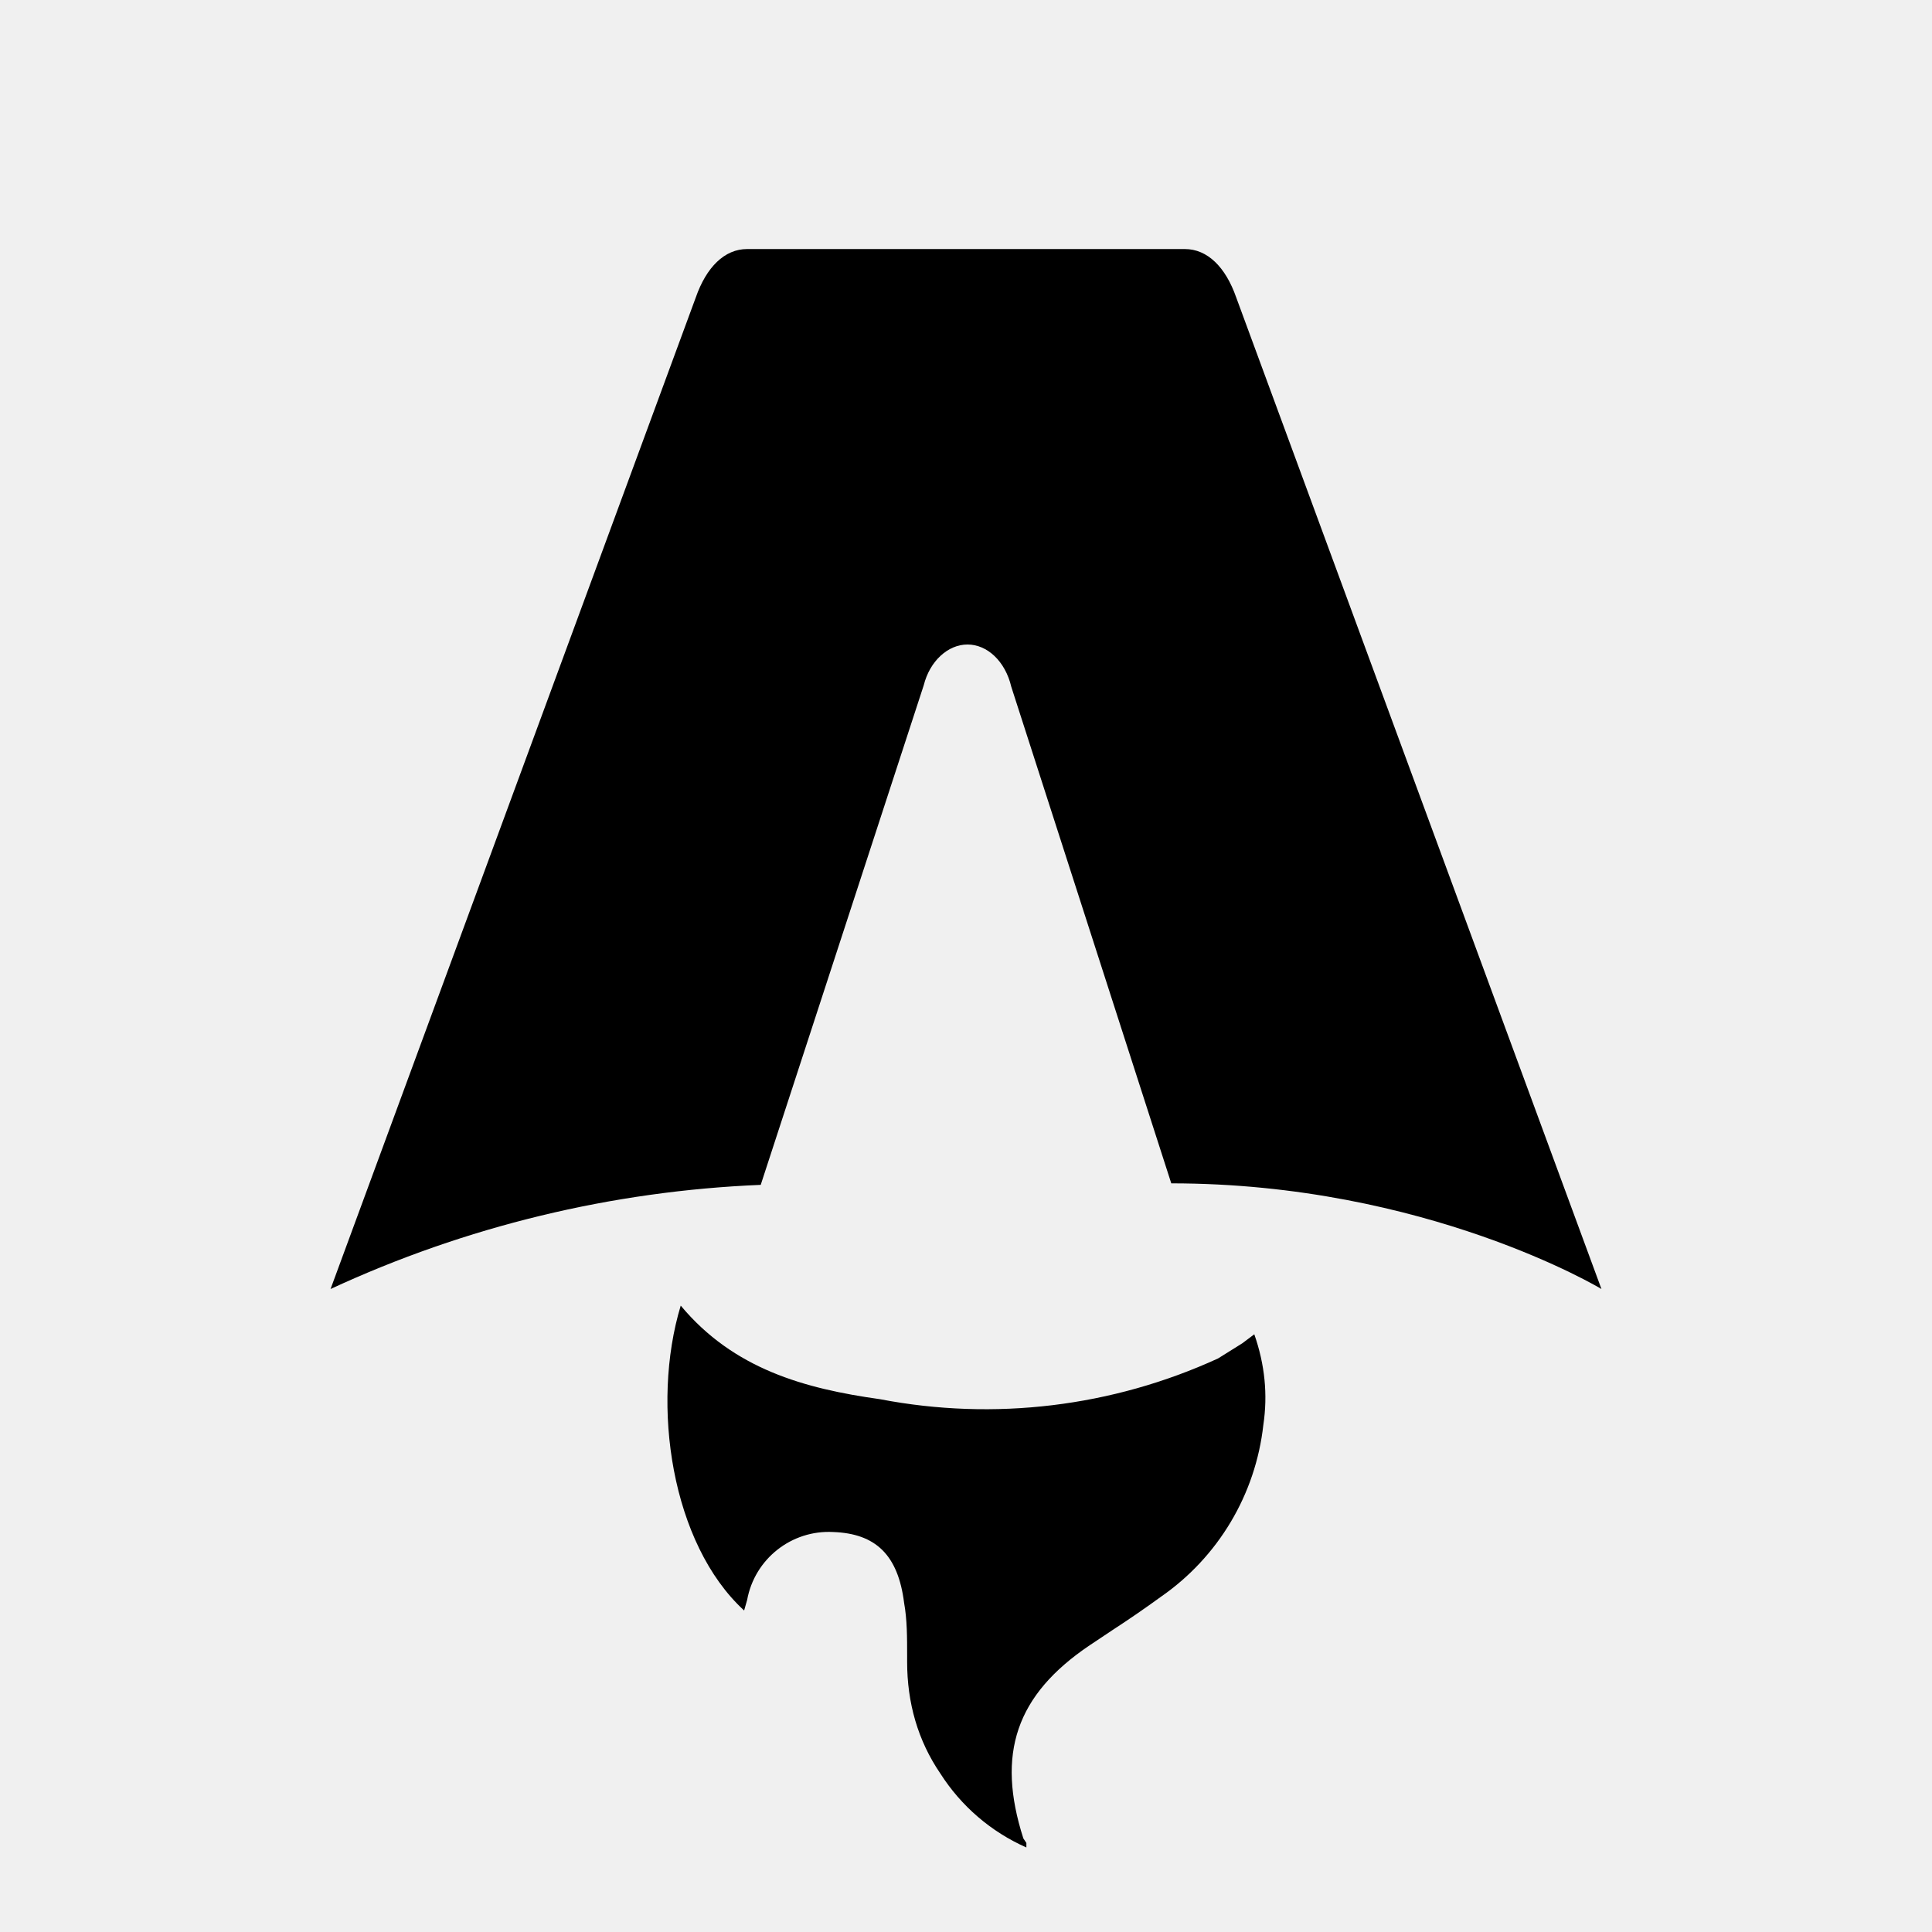
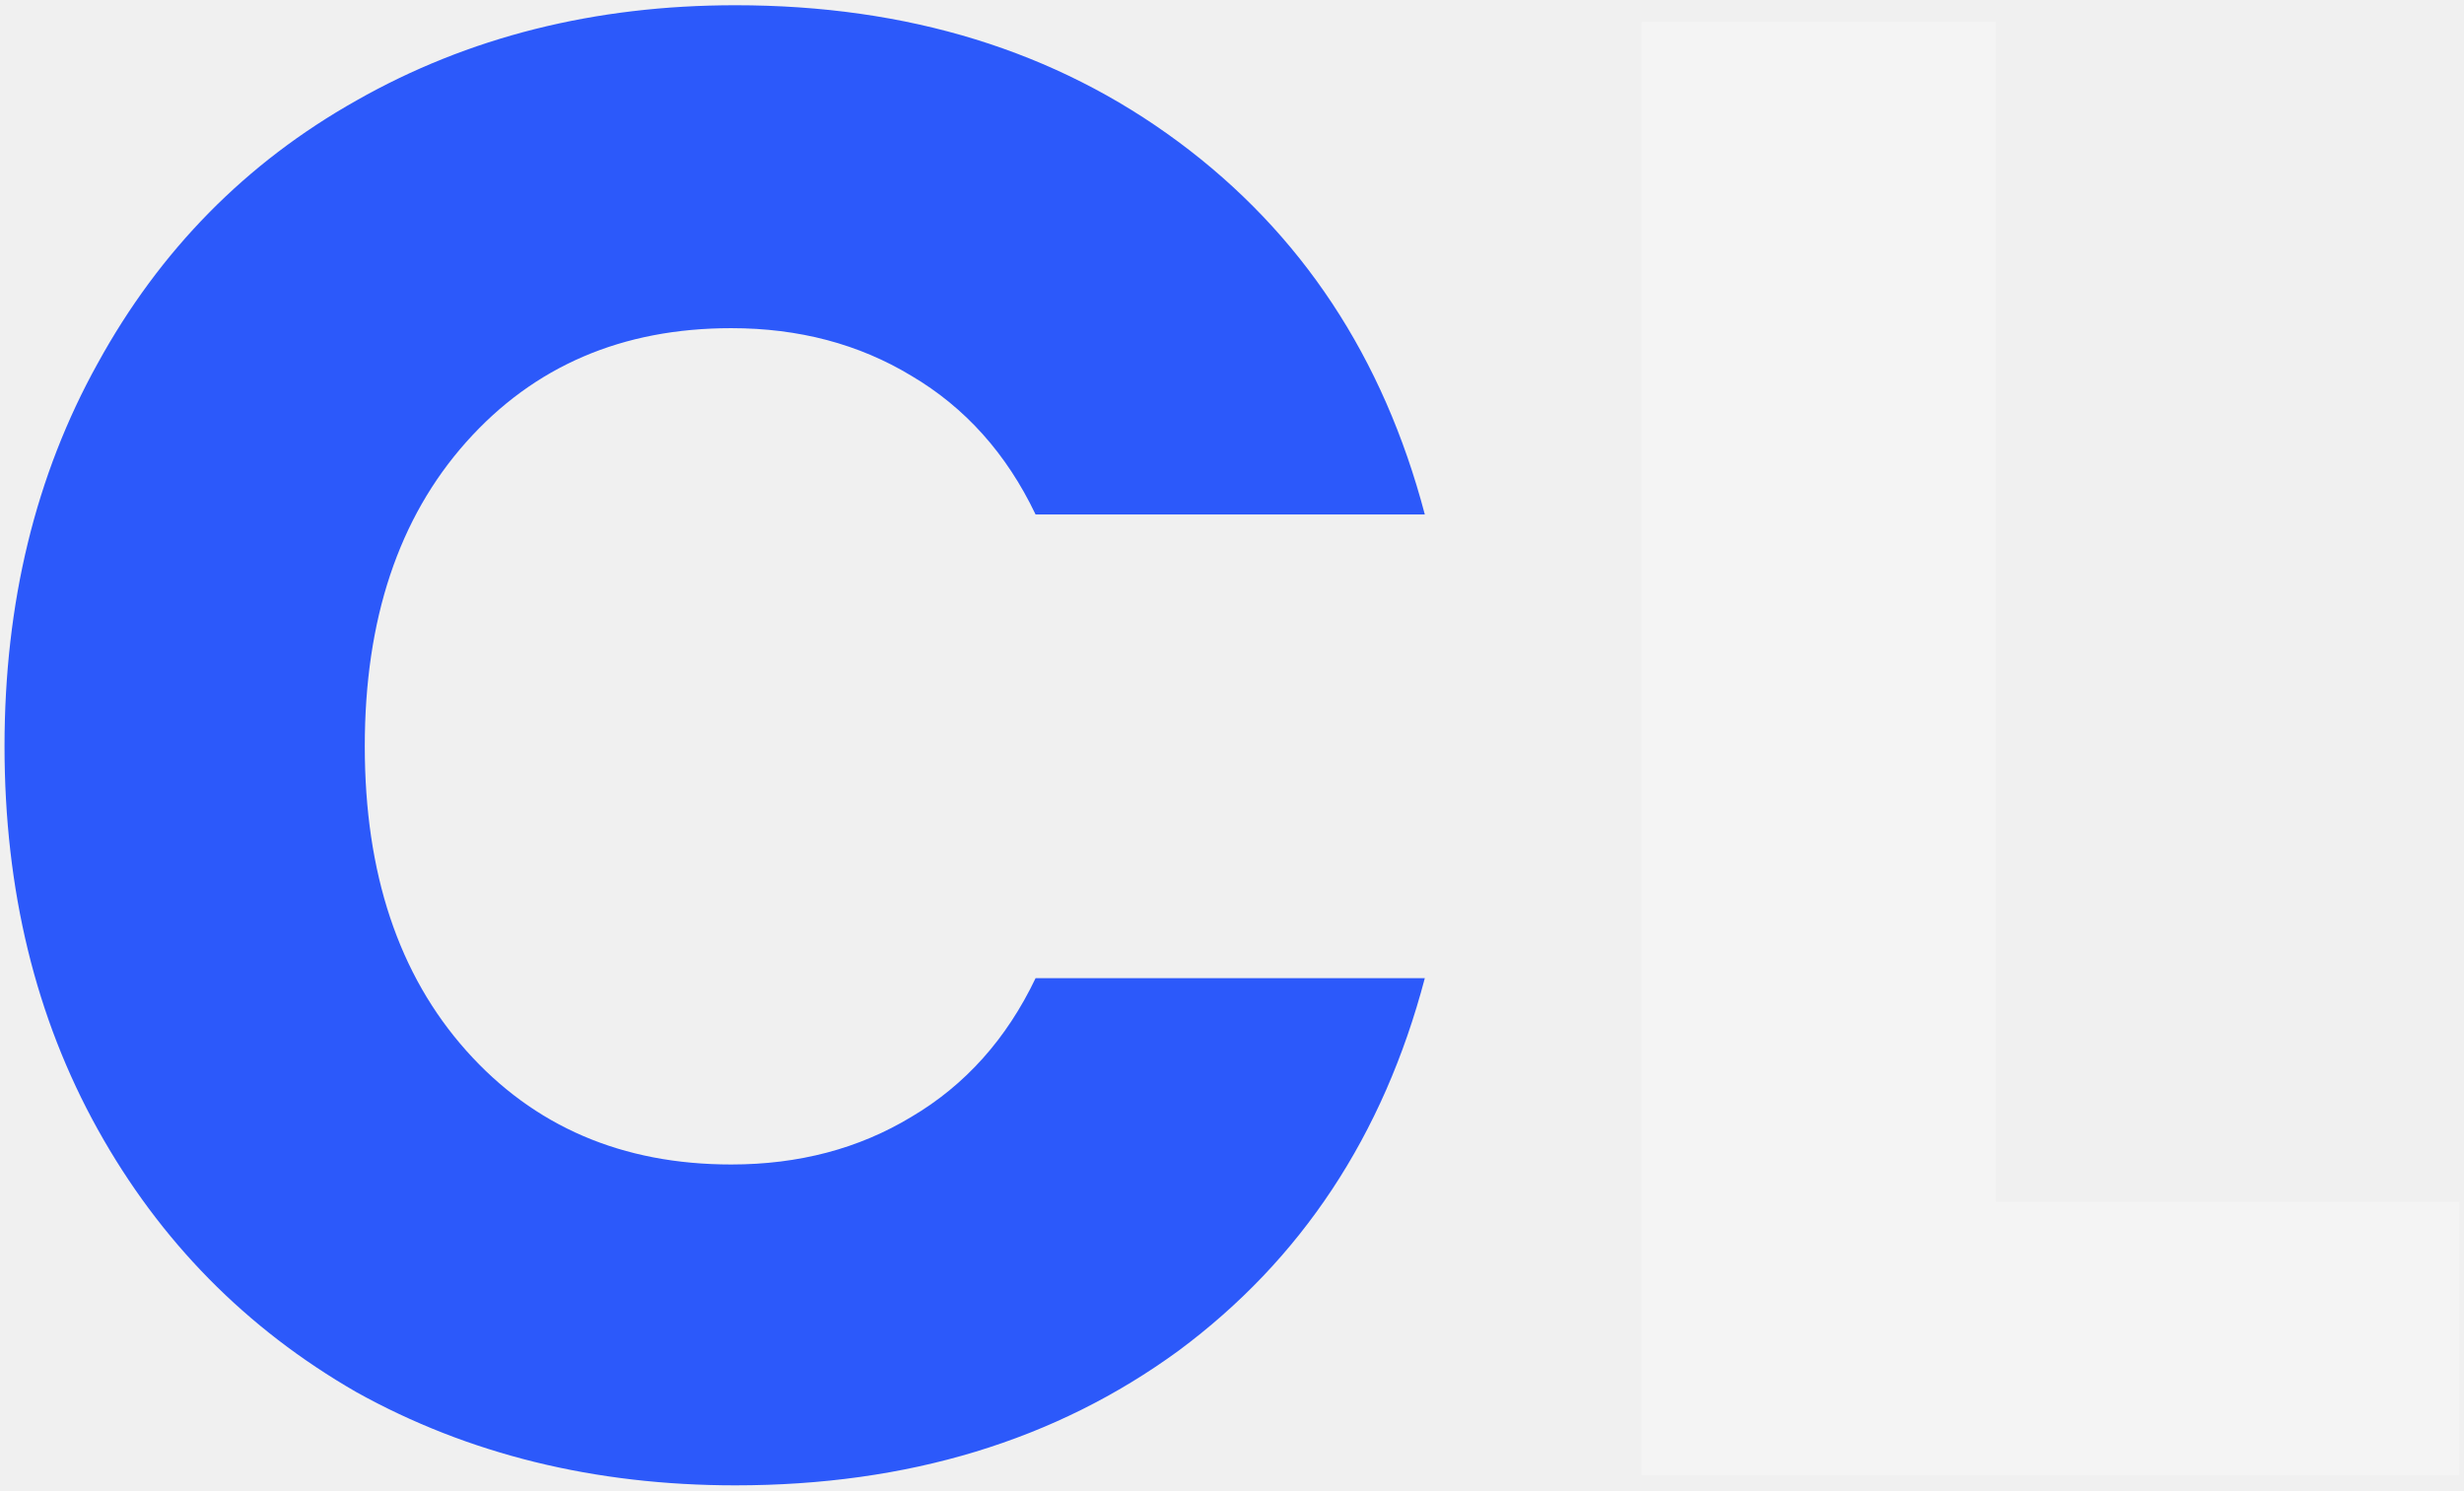
- <svg xmlns="http://www.w3.org/2000/svg" fill="none" viewBox="0 0 128 128">
-   <path d="M50.4 78.5a75.1 75.1 0 0 0-28.5 6.9l24.2-65.7c.7-2 1.9-3.2 3.4-3.2h29c1.5 0 2.7 1.2 3.4 3.2l24.2 65.7s-11.6-7-28.5-7L67 45.5c-.4-1.7-1.6-2.8-2.9-2.8-1.3 0-2.5 1.1-2.9 2.7L50.4 78.5Zm-1.1 28.2Zm-4.2-20.2c-2 6.6-.6 15.8 4.2 20.2a17.5 17.5 0 0 1 .2-.7 5.5 5.5 0 0 1 5.7-4.5c2.8.1 4.3 1.5 4.7 4.7.2 1.1.2 2.3.2 3.5v.4c0 2.7.7 5.2 2.2 7.4a13 13 0 0 0 5.7 4.9v-.3l-.2-.3c-1.8-5.6-.5-9.5 4.4-12.8l1.5-1a73 73 0 0 0 3.2-2.2 16 16 0 0 0 6.8-11.4c.3-2 .1-4-.6-6l-.8.6-1.6 1a37 37 0 0 1-22.4 2.7c-5-.7-9.7-2-13.2-6.2Z" />
-   <style>
-         path { fill: #000; }
-         @media (prefers-color-scheme: dark) {
-             path { fill: #FFF; }
-         }
-     </style>
+ <svg xmlns="http://www.w3.org/2000/svg" width="309" height="187" viewBox="0 0 309 187" fill="none">
+   <path d="M0.568 93.607C0.568 75.606 4.463 59.595 12.252 45.574C20.041 31.381 30.859 20.389 44.707 12.6C58.727 4.638 74.565 0.657 92.22 0.657C113.857 0.657 132.378 6.369 147.783 17.793C163.188 29.217 173.487 44.795 178.68 64.528H129.868C126.233 56.912 121.04 51.113 114.29 47.132C107.712 43.151 100.183 41.16 91.701 41.16C78.027 41.16 66.949 45.92 58.467 55.441C49.986 64.961 45.745 77.683 45.745 93.607C45.745 109.532 49.986 122.254 58.467 131.774C66.949 141.294 78.027 146.054 91.701 146.054C100.183 146.054 107.712 144.064 114.29 140.083C121.04 136.101 126.233 130.303 129.868 122.687H178.68C173.487 142.419 163.188 157.998 147.783 169.422C132.378 180.673 113.857 186.298 92.22 186.298C74.565 186.298 58.727 182.404 44.707 174.614C30.859 166.652 20.041 155.661 12.252 141.64C4.463 127.62 0.568 111.609 0.568 93.607Z" fill="#2C59FA" />
+   <path d="M250.267 150.728H308.426V185H205.869V2.734H250.267V150.728Z" fill="#F4F4F4" />
</svg>
